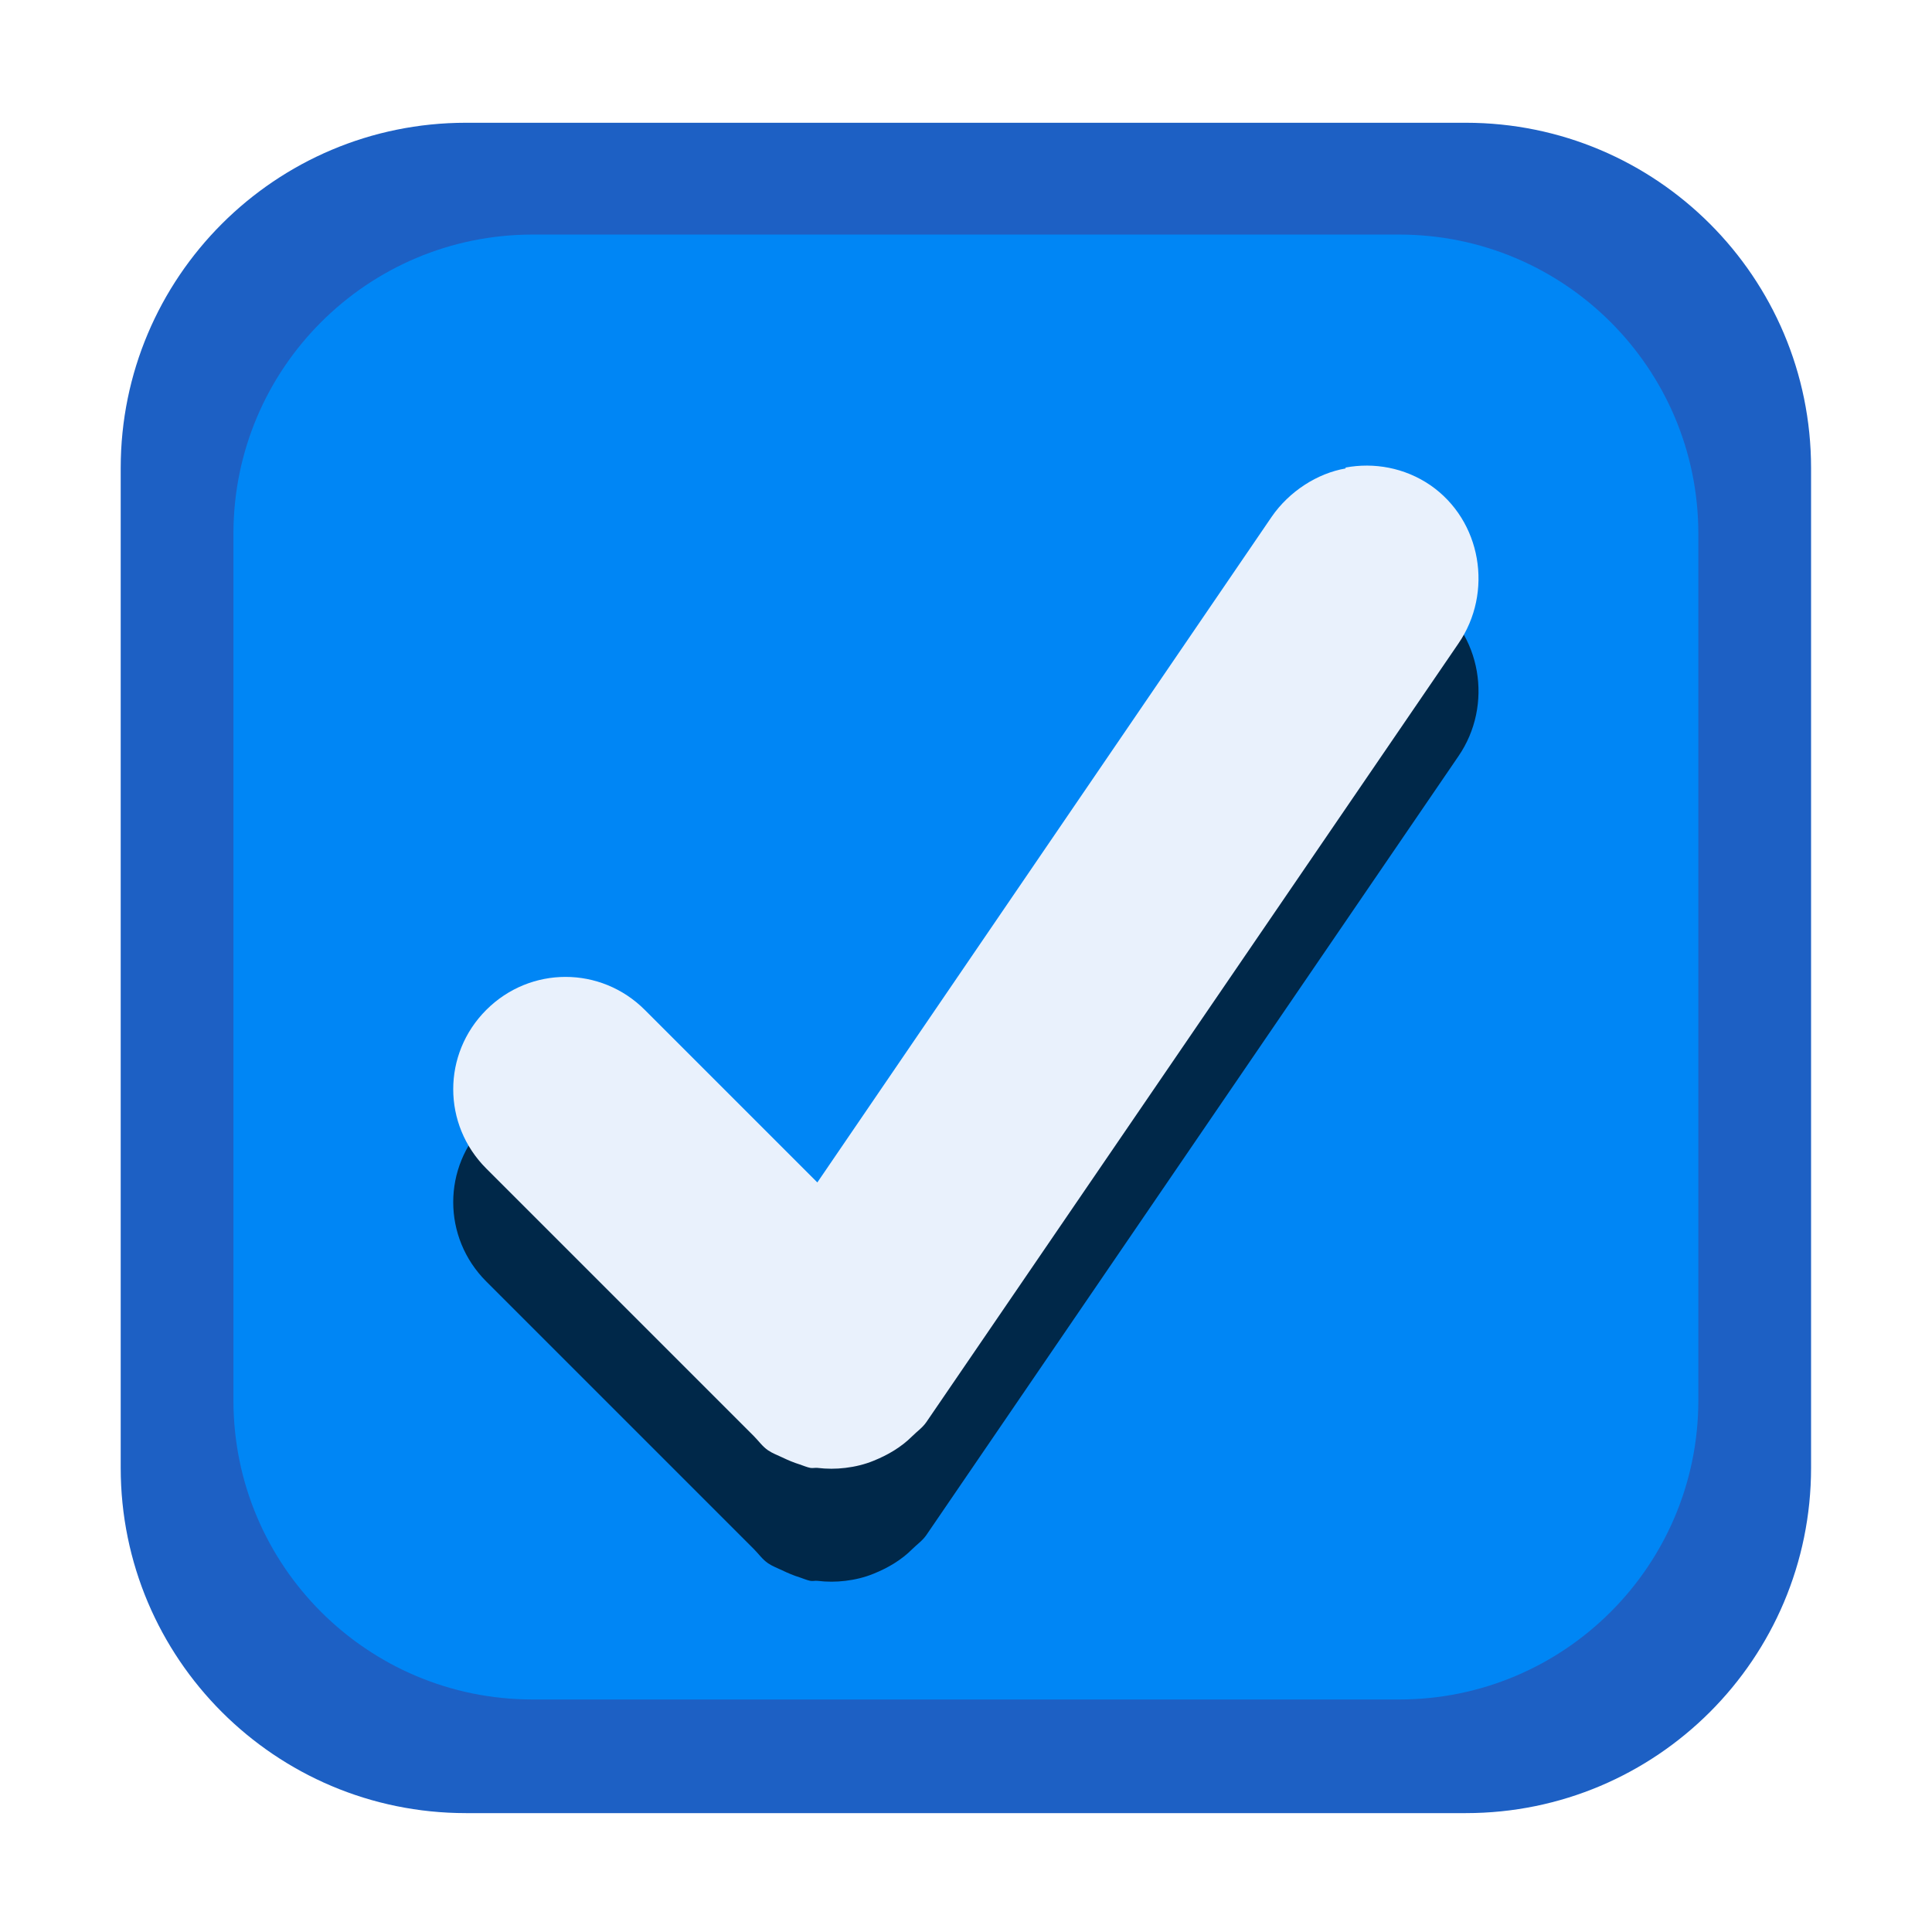
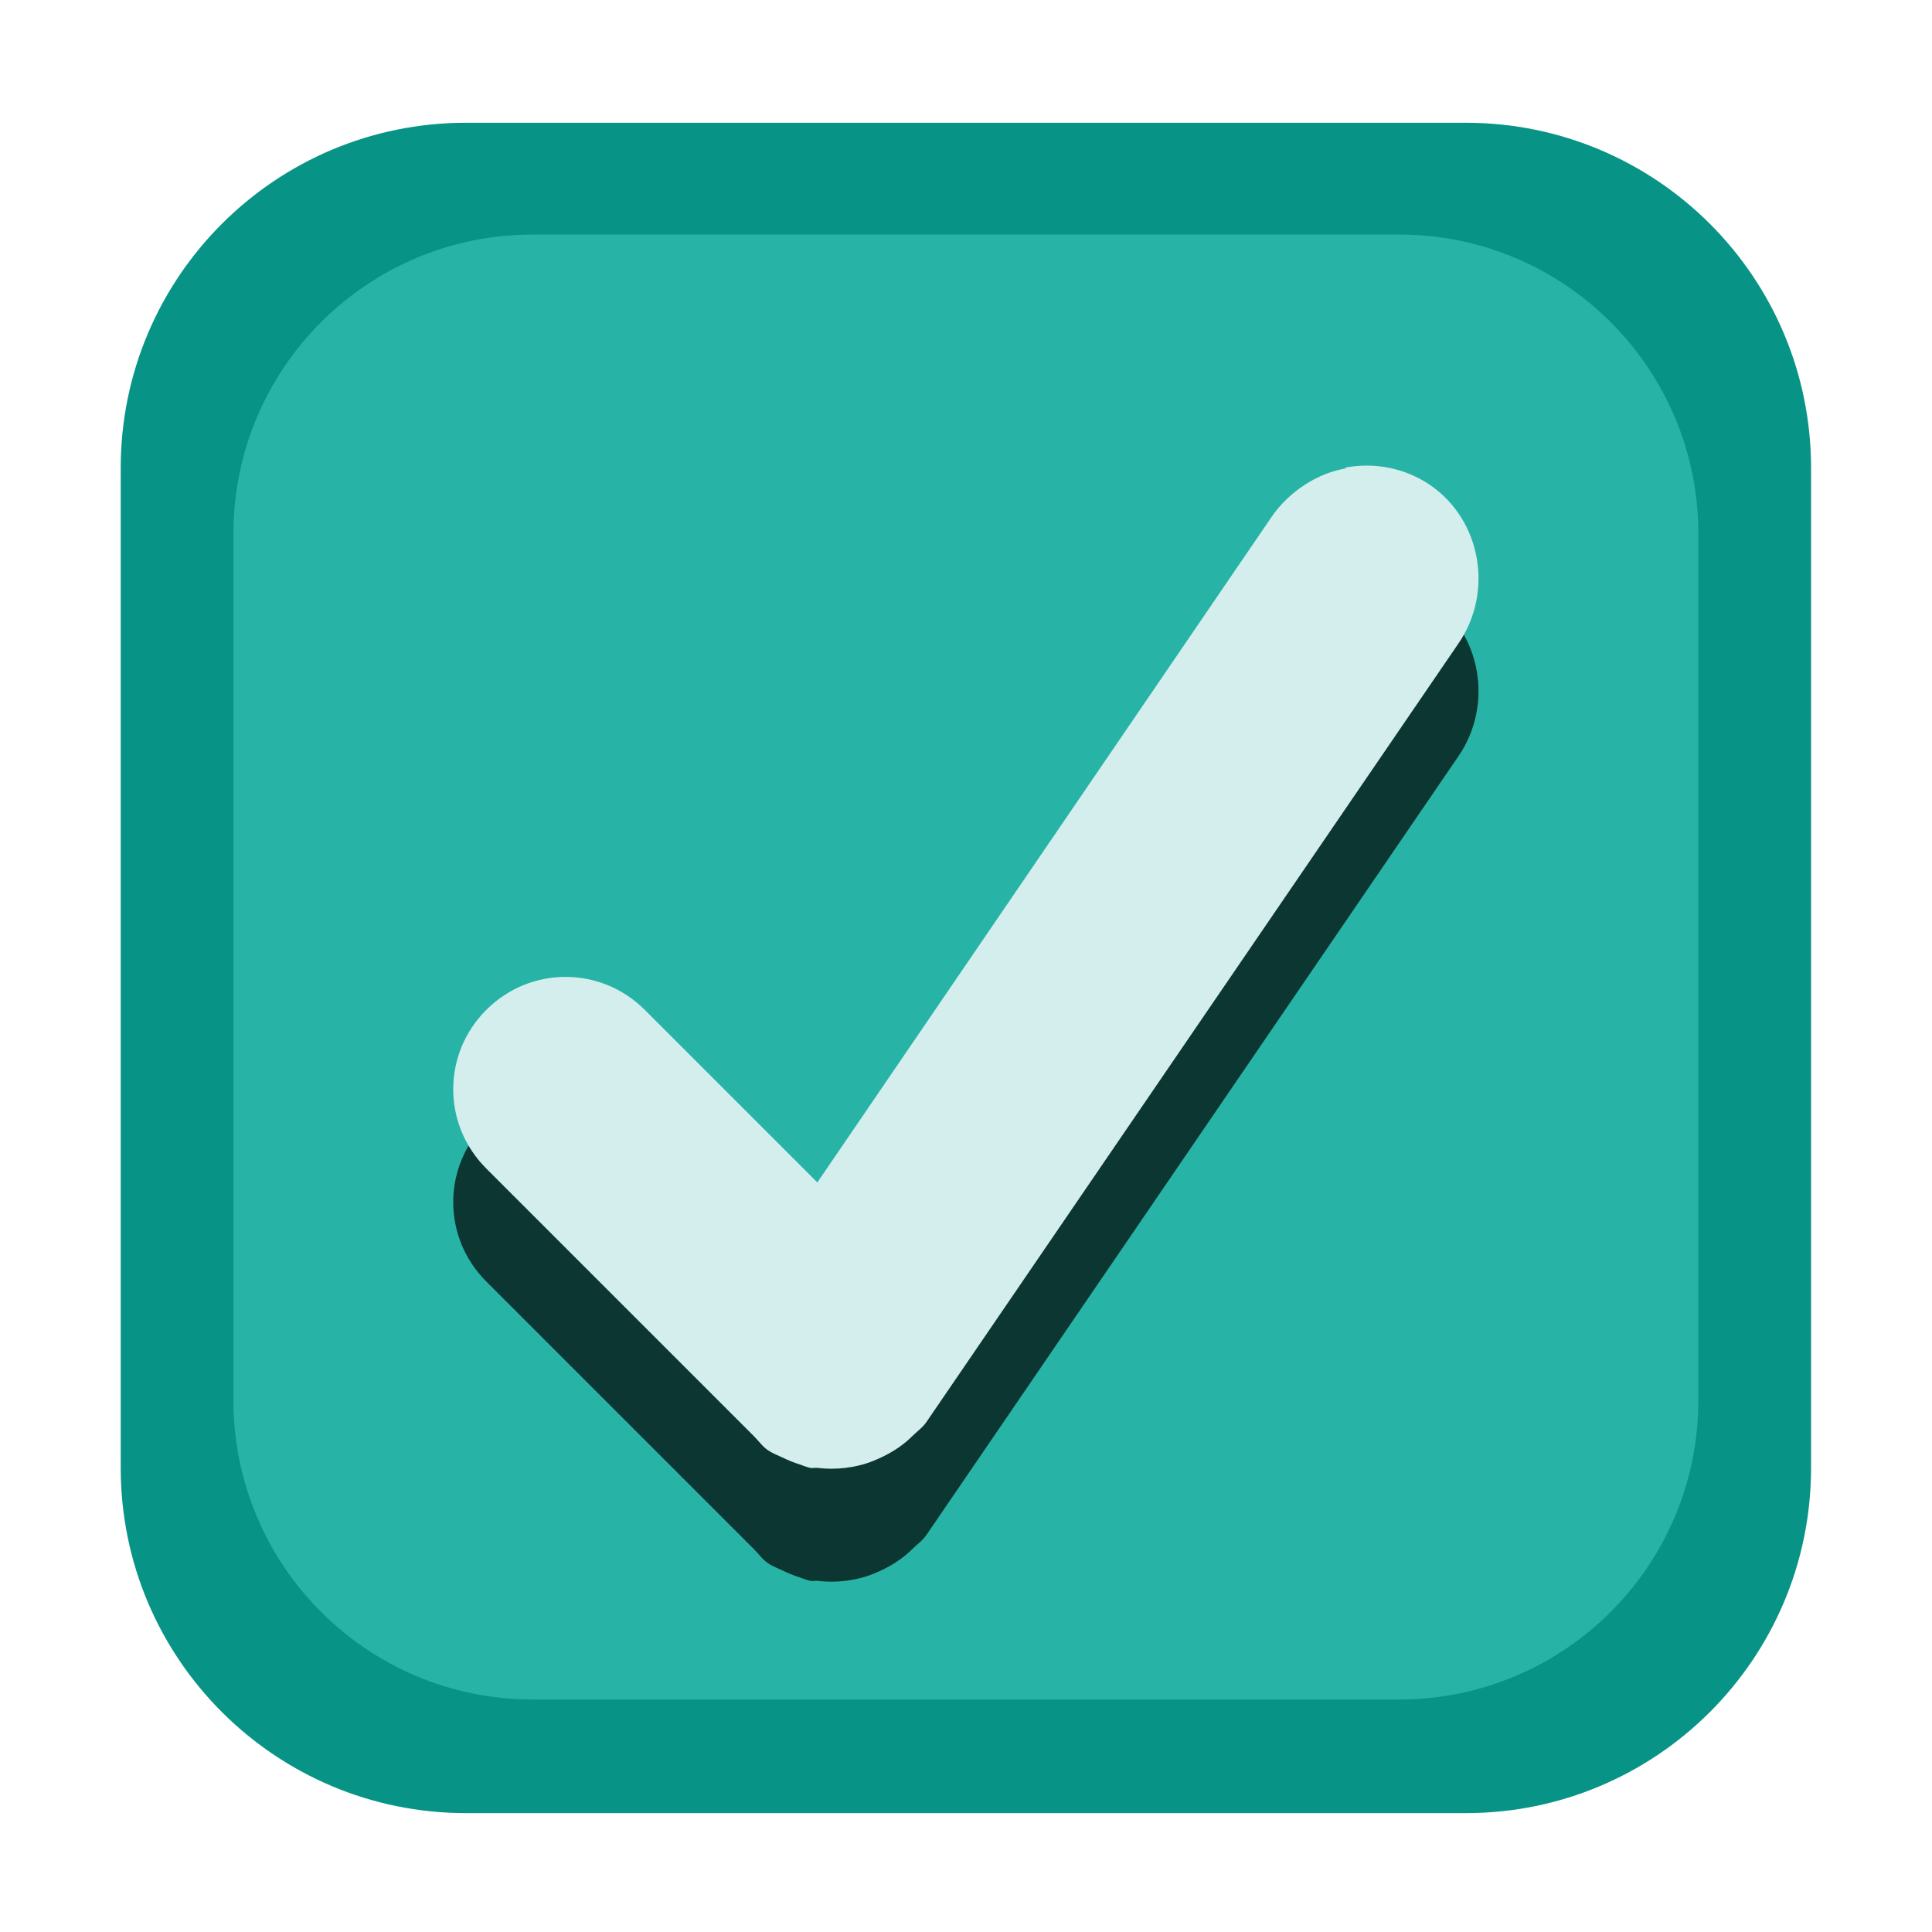
<svg xmlns="http://www.w3.org/2000/svg" height="32" width="32" version="1.1" viewBox="0 0 8.467 8.467" id="svg24">
  <defs id="defs7">
    <linearGradient id="linearGradient3856-65" y2="499.21" gradientUnits="userSpaceOnUse" x2="400.56" gradientTransform="matrix(0.4938962,0,0,0.4938962,-193.3236,-246.0934)" y1="514.21" x1="400.56">
-       <stop stop-color="#1d60c4" offset="0" id="stop2" />
-       <stop stop-color="#1d60c4" offset="1" id="stop4" />
+       <stop stop-color="#079486" offset="0" id="stop2" />
+       <stop stop-color="#079486" offset="1" id="stop4" />
    </linearGradient>
  </defs>
  <g id="g4522">
    <rect rx="1.513" ry="1.513" height="7.408" width="7.408" y="0.538" x="0.529" id="rect11" style="fill:url(#linearGradient3856-65);stroke-width:0.434" />
-     <rect rx="1.311" ry="1.311" height="6.42" width="6.42" y="1.028" x="1.023" id="rect13" style="fill:#0086f5;stroke-width:0.434;fill-opacity:1" />
+     <rect rx="1.311" ry="1.311" height="6.42" width="6.42" y="1.028" x="1.023" id="rect13" style="fill:#27B4A6;stroke-width:0.434;fill-opacity:1" />
    <path d="M 5.897,2.543 C 5.774,2.569 5.65,2.647 5.573,2.76 L 3.582,5.677 2.826,4.921 c -0.193,-0.193 -0.502,-0.193 -0.695,0 -0.193,0.193 -0.193,0.502 0,0.695 l 1.096,1.096 0.077,0.077 c 0.021,0.021 0.037,0.045 0.062,0.062 0.019,0.013 0.041,0.021 0.062,0.031 0.025,0.012 0.051,0.023 0.077,0.031 0.015,0.005 0.031,0.012 0.046,0.015 0.01,0.002 0.021,-0.001 0.031,0 0.042,0.005 0.082,0.005 0.123,0 0.042,-0.005 0.084,-0.015 0.123,-0.031 0.062,-0.025 0.121,-0.059 0.17,-0.108 0.021,-0.021 0.045,-0.037 0.062,-0.062 L 6.391,3.315 C 6.546,3.09 6.493,2.775 6.268,2.62 6.155,2.543 6.021,2.52 5.897,2.543 Z" id="path15" style="opacity:0.702;stroke-width:0.434" />
-     <path d="M 5.897,2.053 C 5.774,2.074 5.65,2.153 5.573,2.265 L 3.582,5.182 2.826,4.426 c -0.193,-0.193 -0.502,-0.193 -0.695,0 -0.193,0.193 -0.193,0.502 0,0.695 l 1.096,1.096 0.077,0.077 c 0.021,0.021 0.037,0.045 0.062,0.062 0.019,0.013 0.041,0.021 0.062,0.031 0.025,0.012 0.051,0.023 0.077,0.031 0.015,0.005 0.031,0.012 0.046,0.015 0.01,0.002 0.021,-0.001 0.031,0 0.042,0.005 0.082,0.005 0.123,0 0.042,-0.005 0.084,-0.015 0.123,-0.031 0.062,-0.025 0.121,-0.059 0.17,-0.108 0.021,-0.021 0.045,-0.037 0.062,-0.062 L 6.391,2.821 C 6.546,2.596 6.493,2.281 6.268,2.126 6.155,2.049 6.021,2.026 5.897,2.049 Z" id="path17" style="fill:#e9f1fc;stroke-width:0.434" />
+     <path d="M 5.897,2.053 C 5.774,2.074 5.65,2.153 5.573,2.265 L 3.582,5.182 2.826,4.426 c -0.193,-0.193 -0.502,-0.193 -0.695,0 -0.193,0.193 -0.193,0.502 0,0.695 l 1.096,1.096 0.077,0.077 c 0.021,0.021 0.037,0.045 0.062,0.062 0.019,0.013 0.041,0.021 0.062,0.031 0.025,0.012 0.051,0.023 0.077,0.031 0.015,0.005 0.031,0.012 0.046,0.015 0.01,0.002 0.021,-0.001 0.031,0 0.042,0.005 0.082,0.005 0.123,0 0.042,-0.005 0.084,-0.015 0.123,-0.031 0.062,-0.025 0.121,-0.059 0.17,-0.108 0.021,-0.021 0.045,-0.037 0.062,-0.062 L 6.391,2.821 C 6.546,2.596 6.493,2.281 6.268,2.126 6.155,2.049 6.021,2.026 5.897,2.049 Z" id="path17" style="fill:#D4EEEE;stroke-width:0.434" />
  </g>
</svg>
